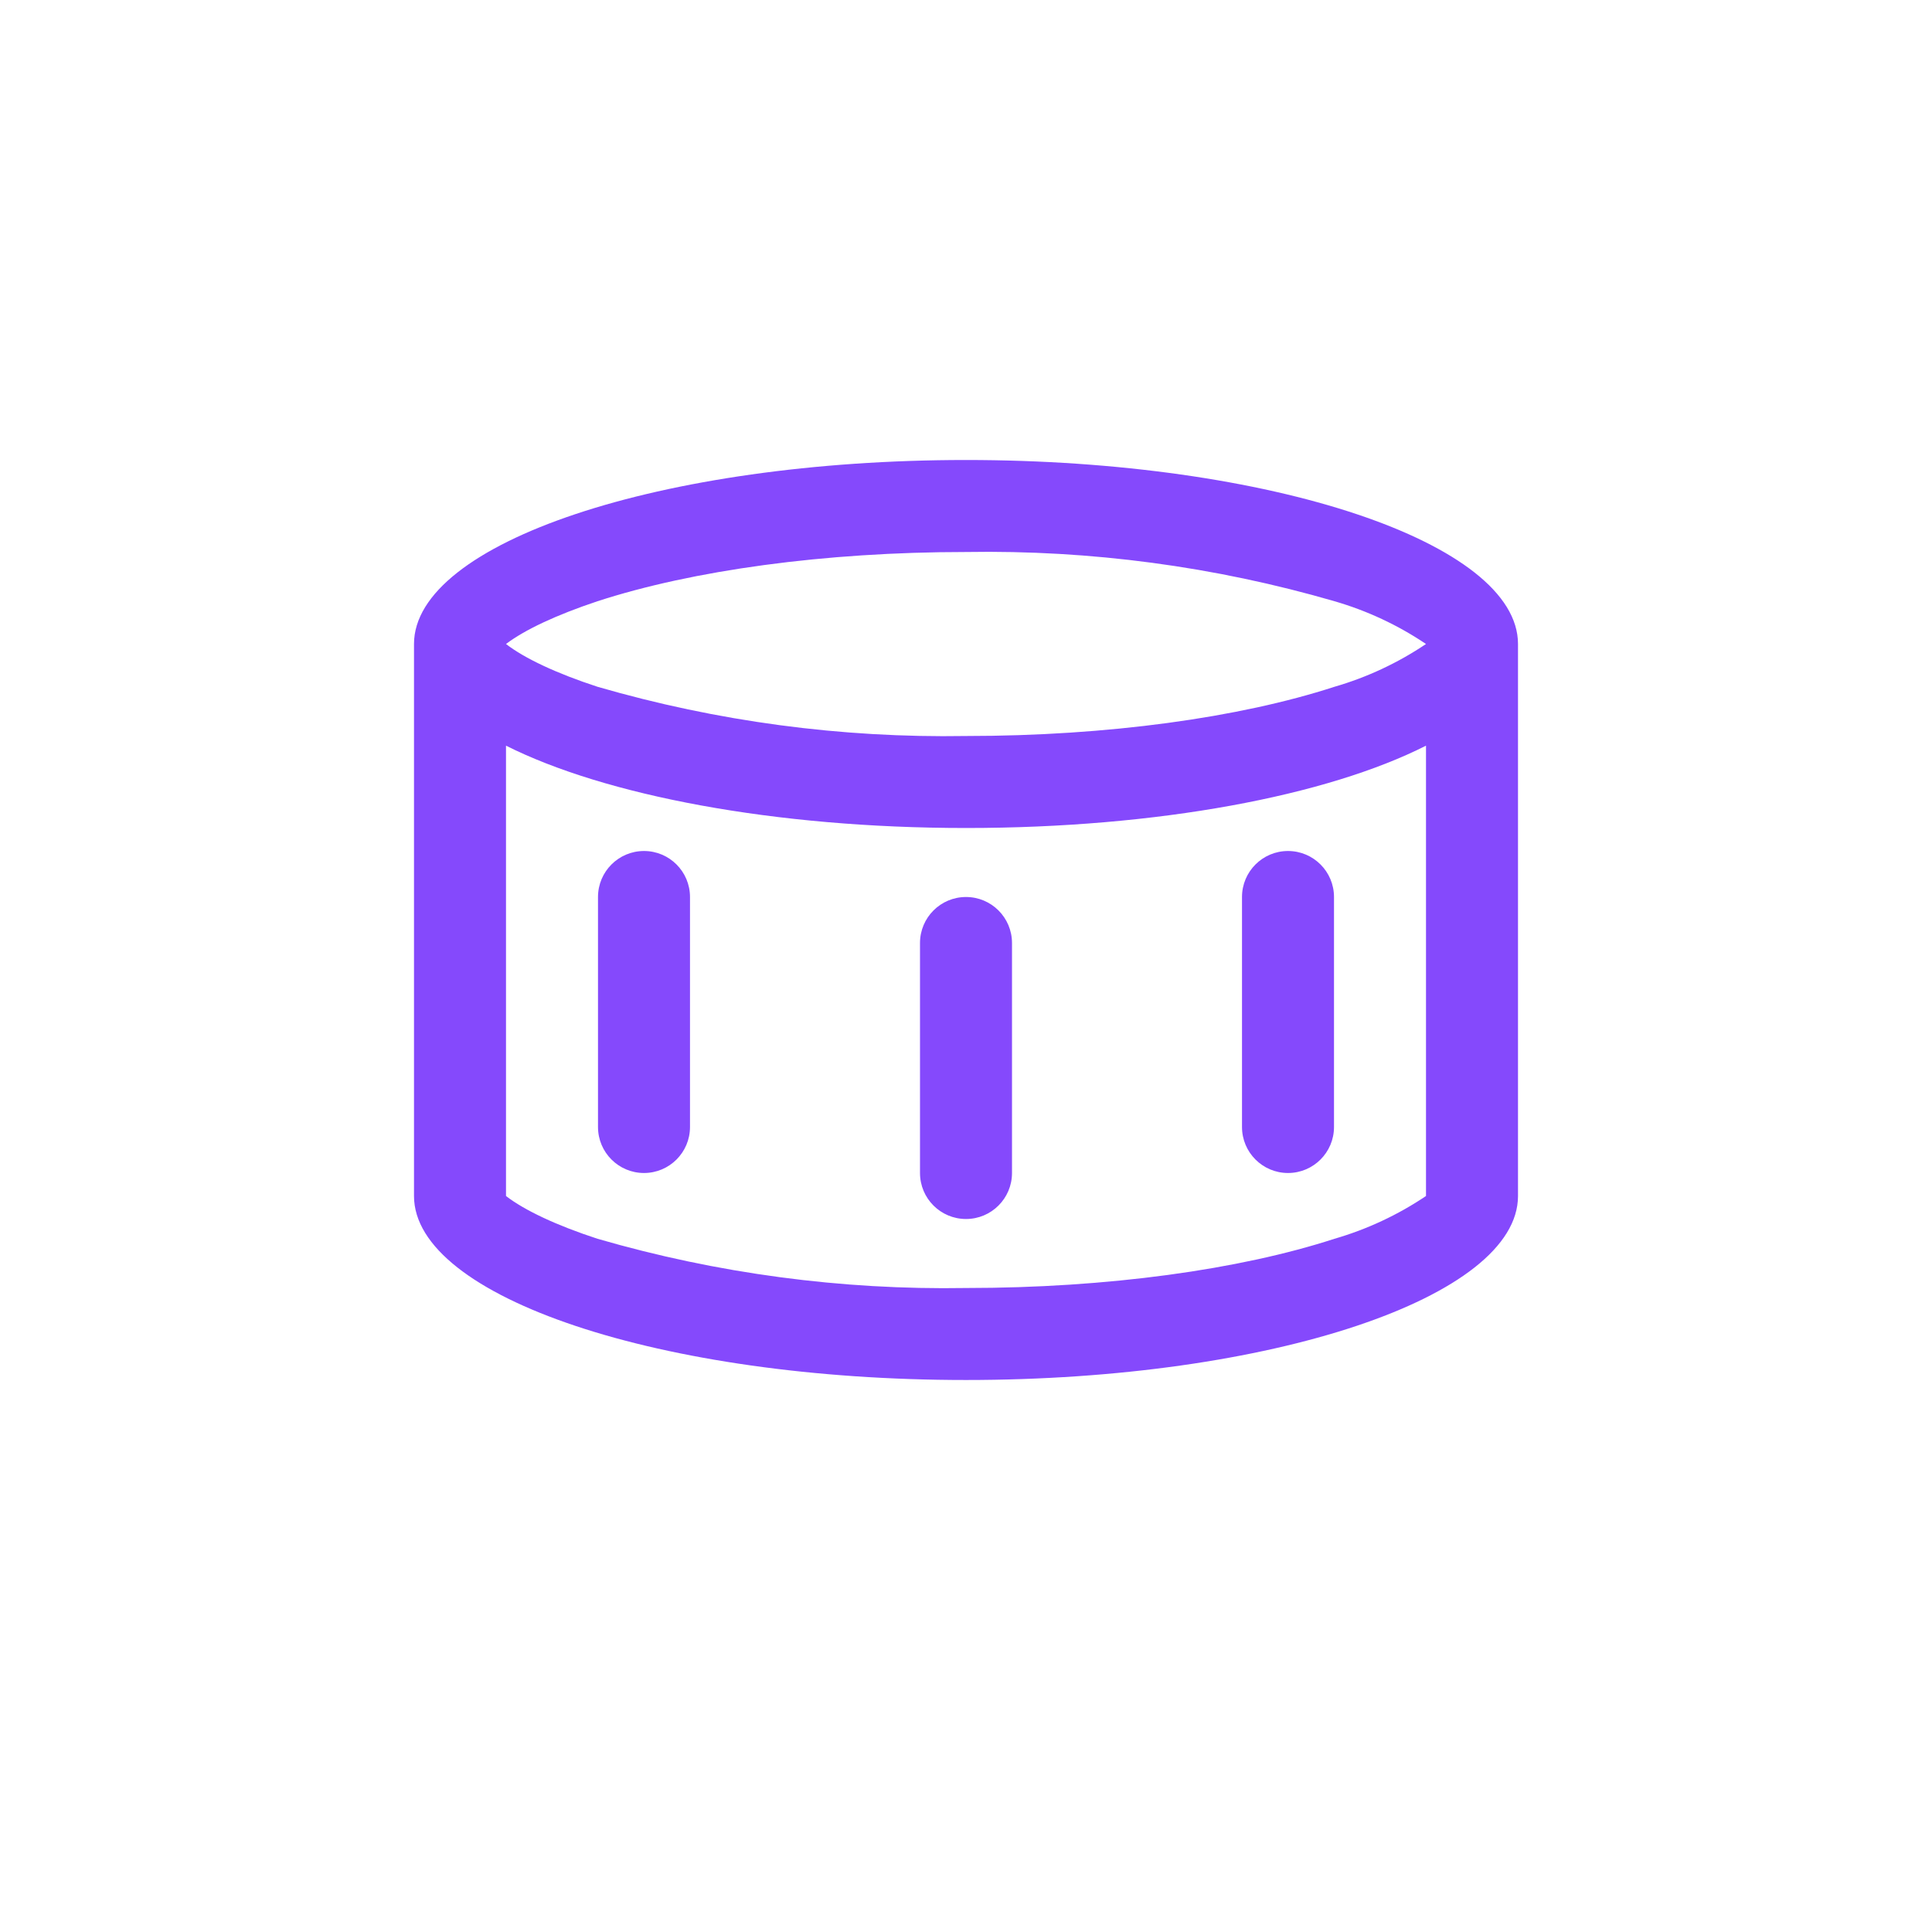
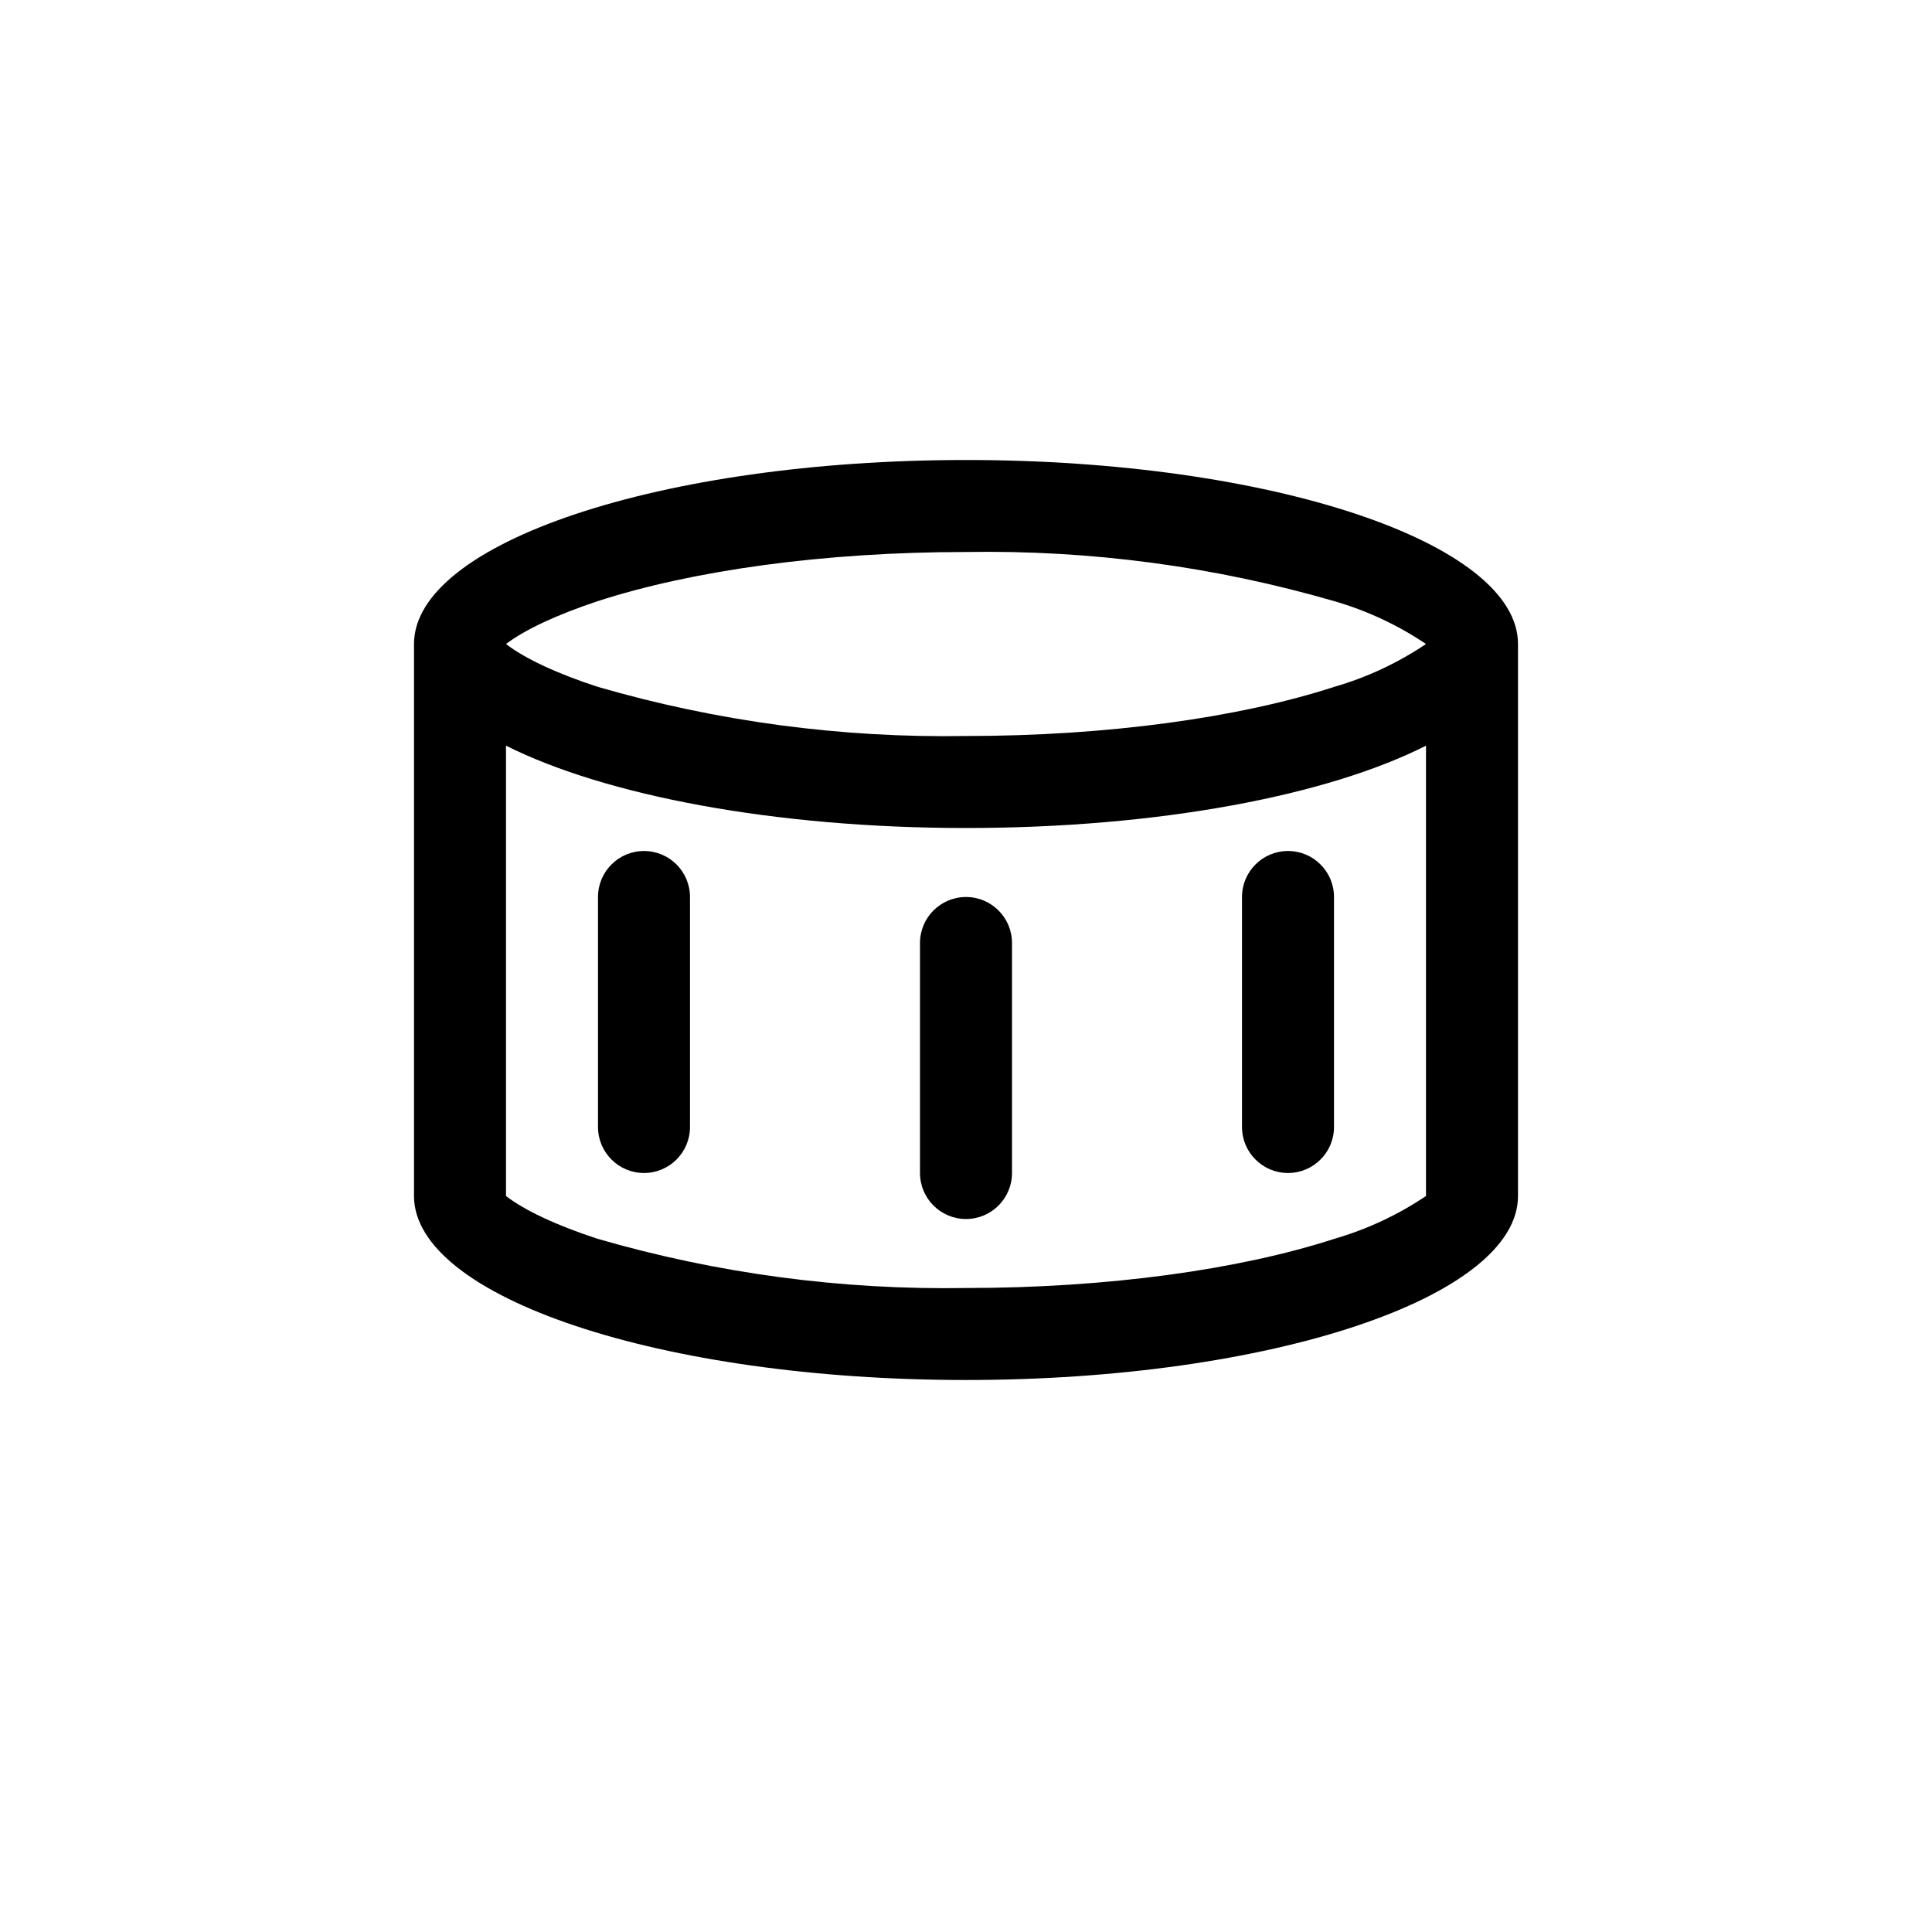
<svg xmlns="http://www.w3.org/2000/svg" viewBox="0 0 42 42">
  <g fill="none" fill-rule="evenodd">
-     <path fill="#8549FC" fill-rule="nonzero" d="M11 16.21V26c.4.31 1.1.64 1.99.93A27.1 27.1 0 0 0 21 28c3.08 0 5.95-.4 8.01-1.07A7.1 7.1 0 0 0 31 26v-9.79C28.85 17.3 25.17 18 21 18s-7.85-.71-10-1.79zM33 14v12c0 2.2-5.37 4-12 4S9 28.2 9 26V14c0-2.2 5.37-4 12-4s12 1.8 12 4zm-3.99-.93A27.1 27.1 0 0 0 21 12c-3.08 0-5.95.4-8.01 1.07-.9.3-1.58.62-1.99.93.4.31 1.1.64 1.99.93A27.1 27.1 0 0 0 21 16c3.08 0 5.95-.4 8.01-1.07A7.1 7.1 0 0 0 31 14a7.1 7.1 0 0 0-1.99-.93zM15 24.5a1 1 0 0 1-2 0v-5a1 1 0 0 1 2 0v5zm7 1a1 1 0 0 1-2 0v-5a1 1 0 0 1 2 0v5zm7-1a1 1 0 0 1-2 0v-5a1 1 0 0 1 2 0v5z" />
+     <path fill="#000000" fill-rule="nonzero" d="M11 16.21V26c.4.31 1.1.64 1.99.93A27.1 27.1 0 0 0 21 28c3.08 0 5.95-.4 8.01-1.07A7.1 7.1 0 0 0 31 26v-9.79C28.85 17.3 25.17 18 21 18s-7.85-.71-10-1.79zM33 14v12c0 2.2-5.37 4-12 4S9 28.2 9 26V14c0-2.2 5.37-4 12-4s12 1.8 12 4zm-3.99-.93A27.1 27.1 0 0 0 21 12c-3.08 0-5.95.4-8.01 1.07-.9.3-1.58.62-1.99.93.4.31 1.1.64 1.99.93A27.1 27.1 0 0 0 21 16c3.08 0 5.95-.4 8.01-1.07A7.1 7.1 0 0 0 31 14a7.1 7.1 0 0 0-1.99-.93zM15 24.5a1 1 0 0 1-2 0v-5a1 1 0 0 1 2 0v5zm7 1a1 1 0 0 1-2 0v-5a1 1 0 0 1 2 0v5zm7-1a1 1 0 0 1-2 0v-5a1 1 0 0 1 2 0v5z" />
    <rect width="42" height="42" />
  </g>
</svg>
